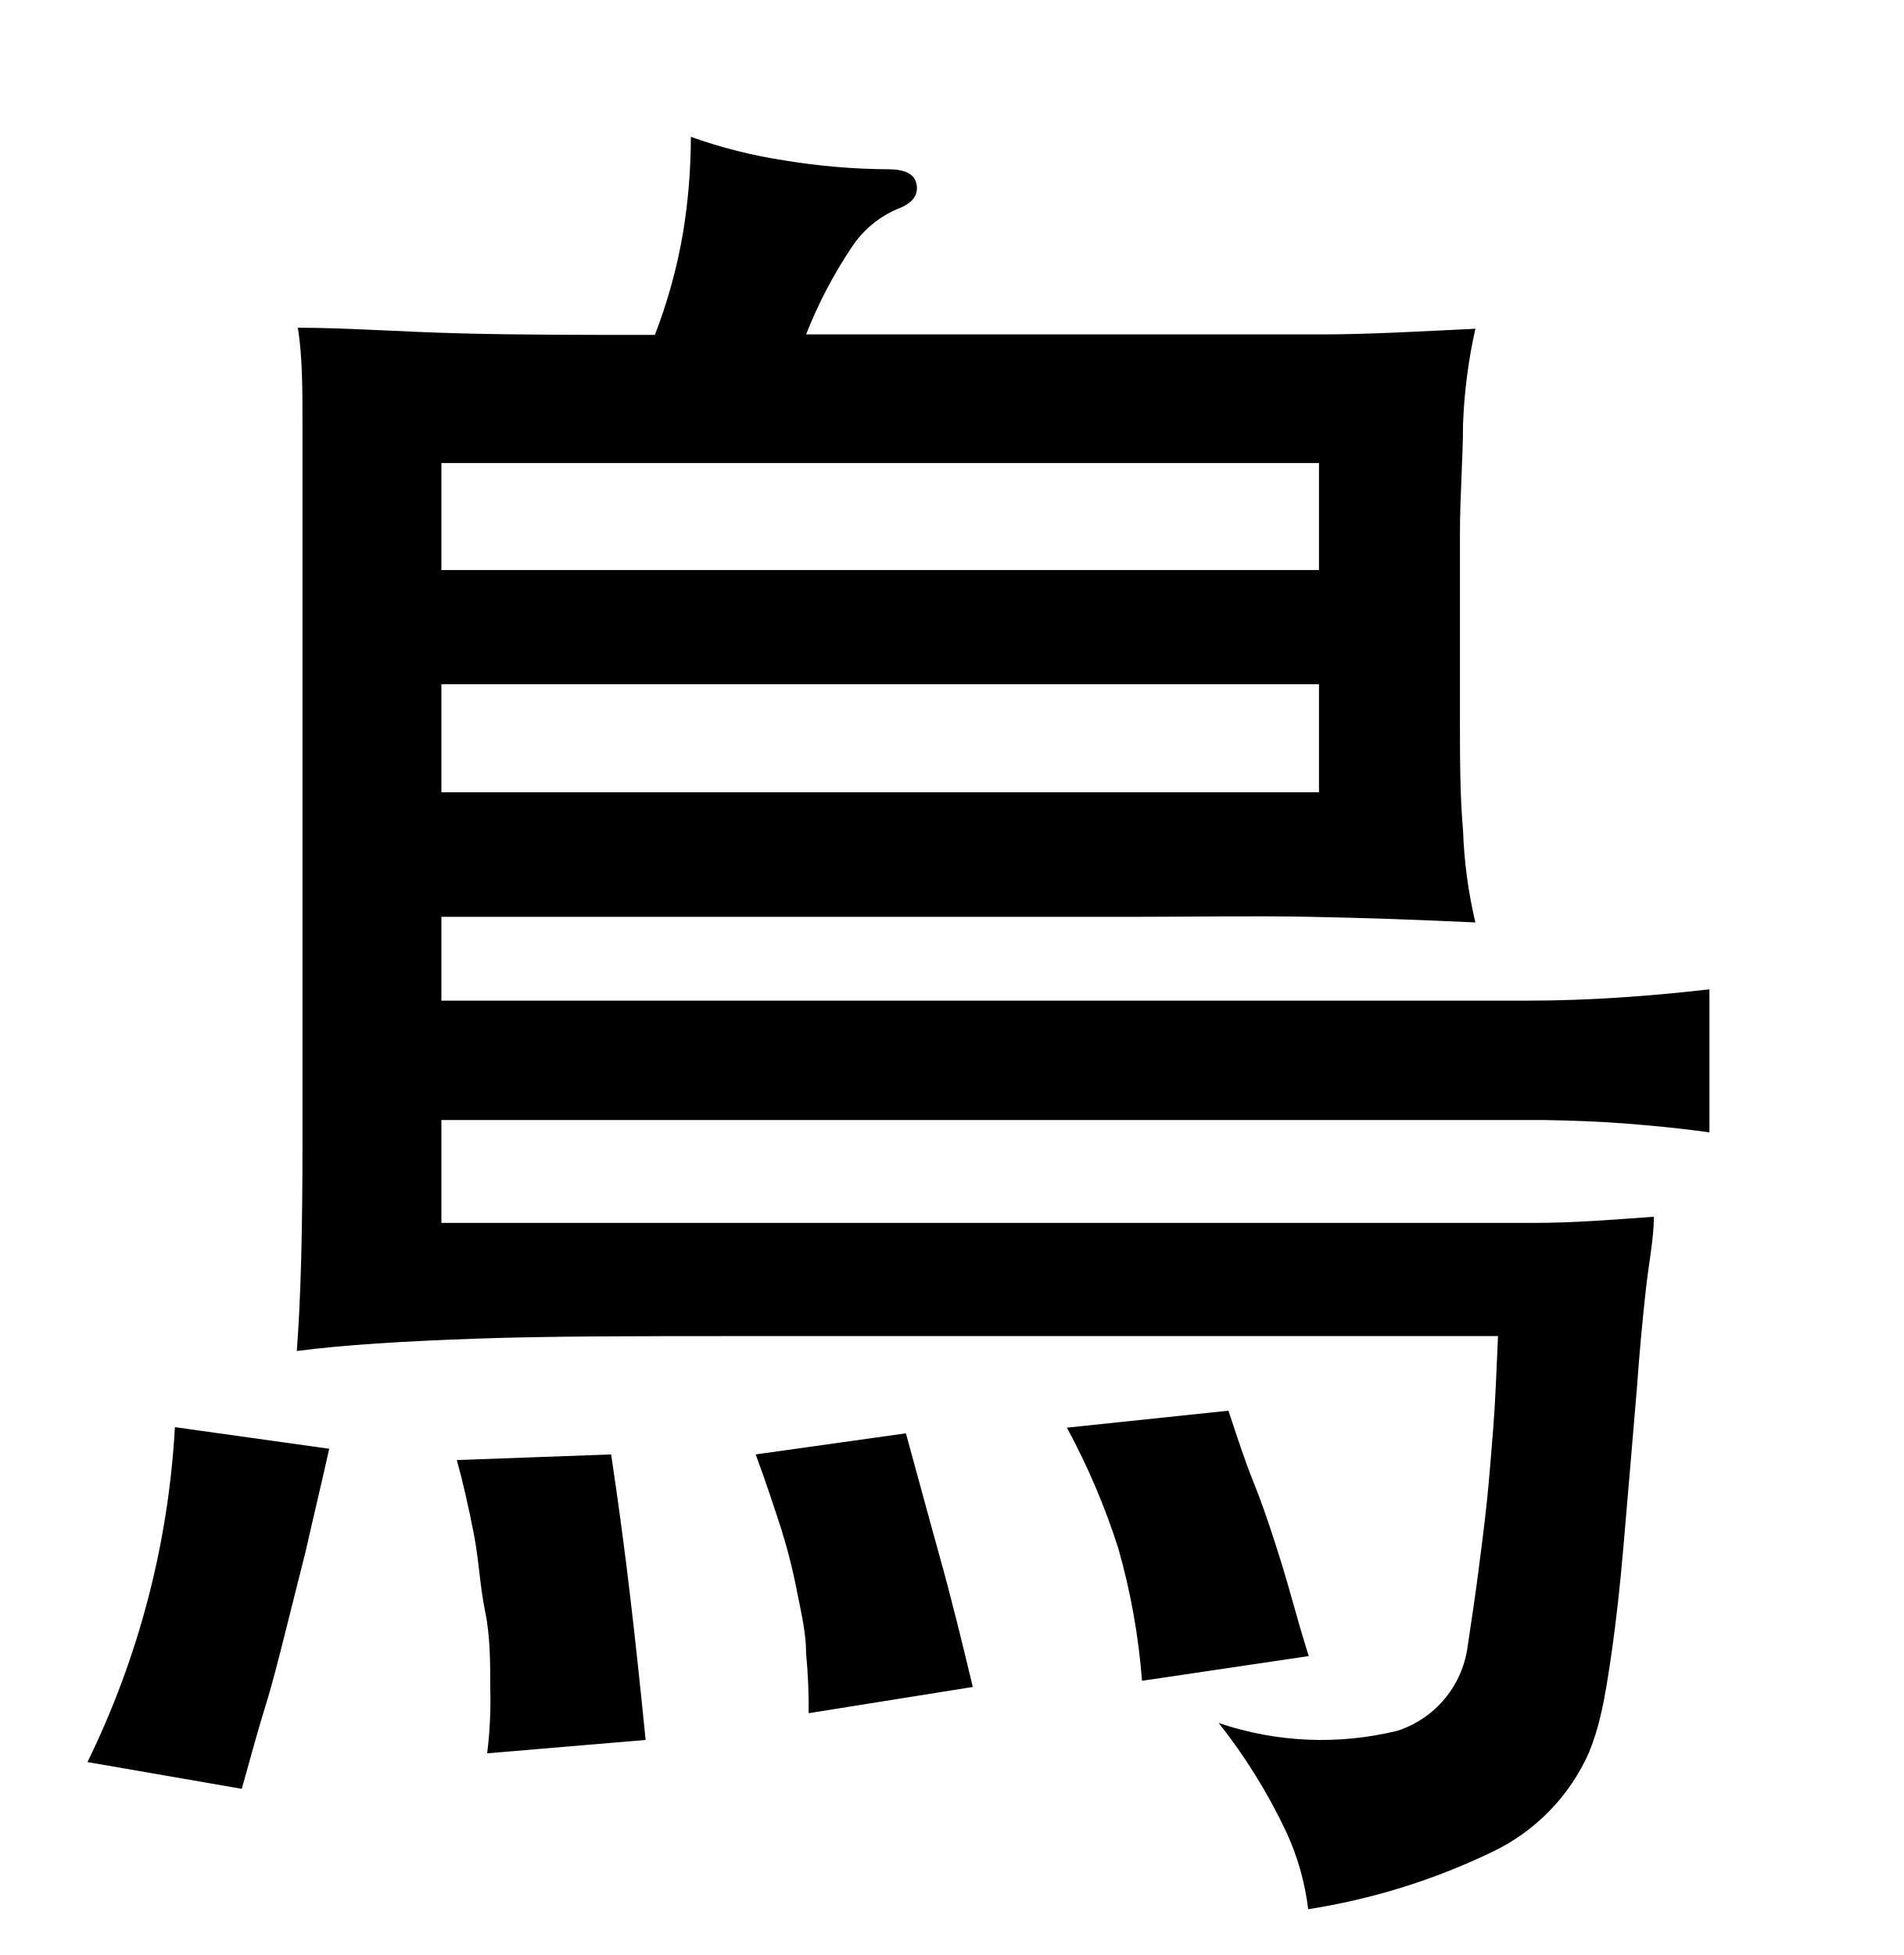
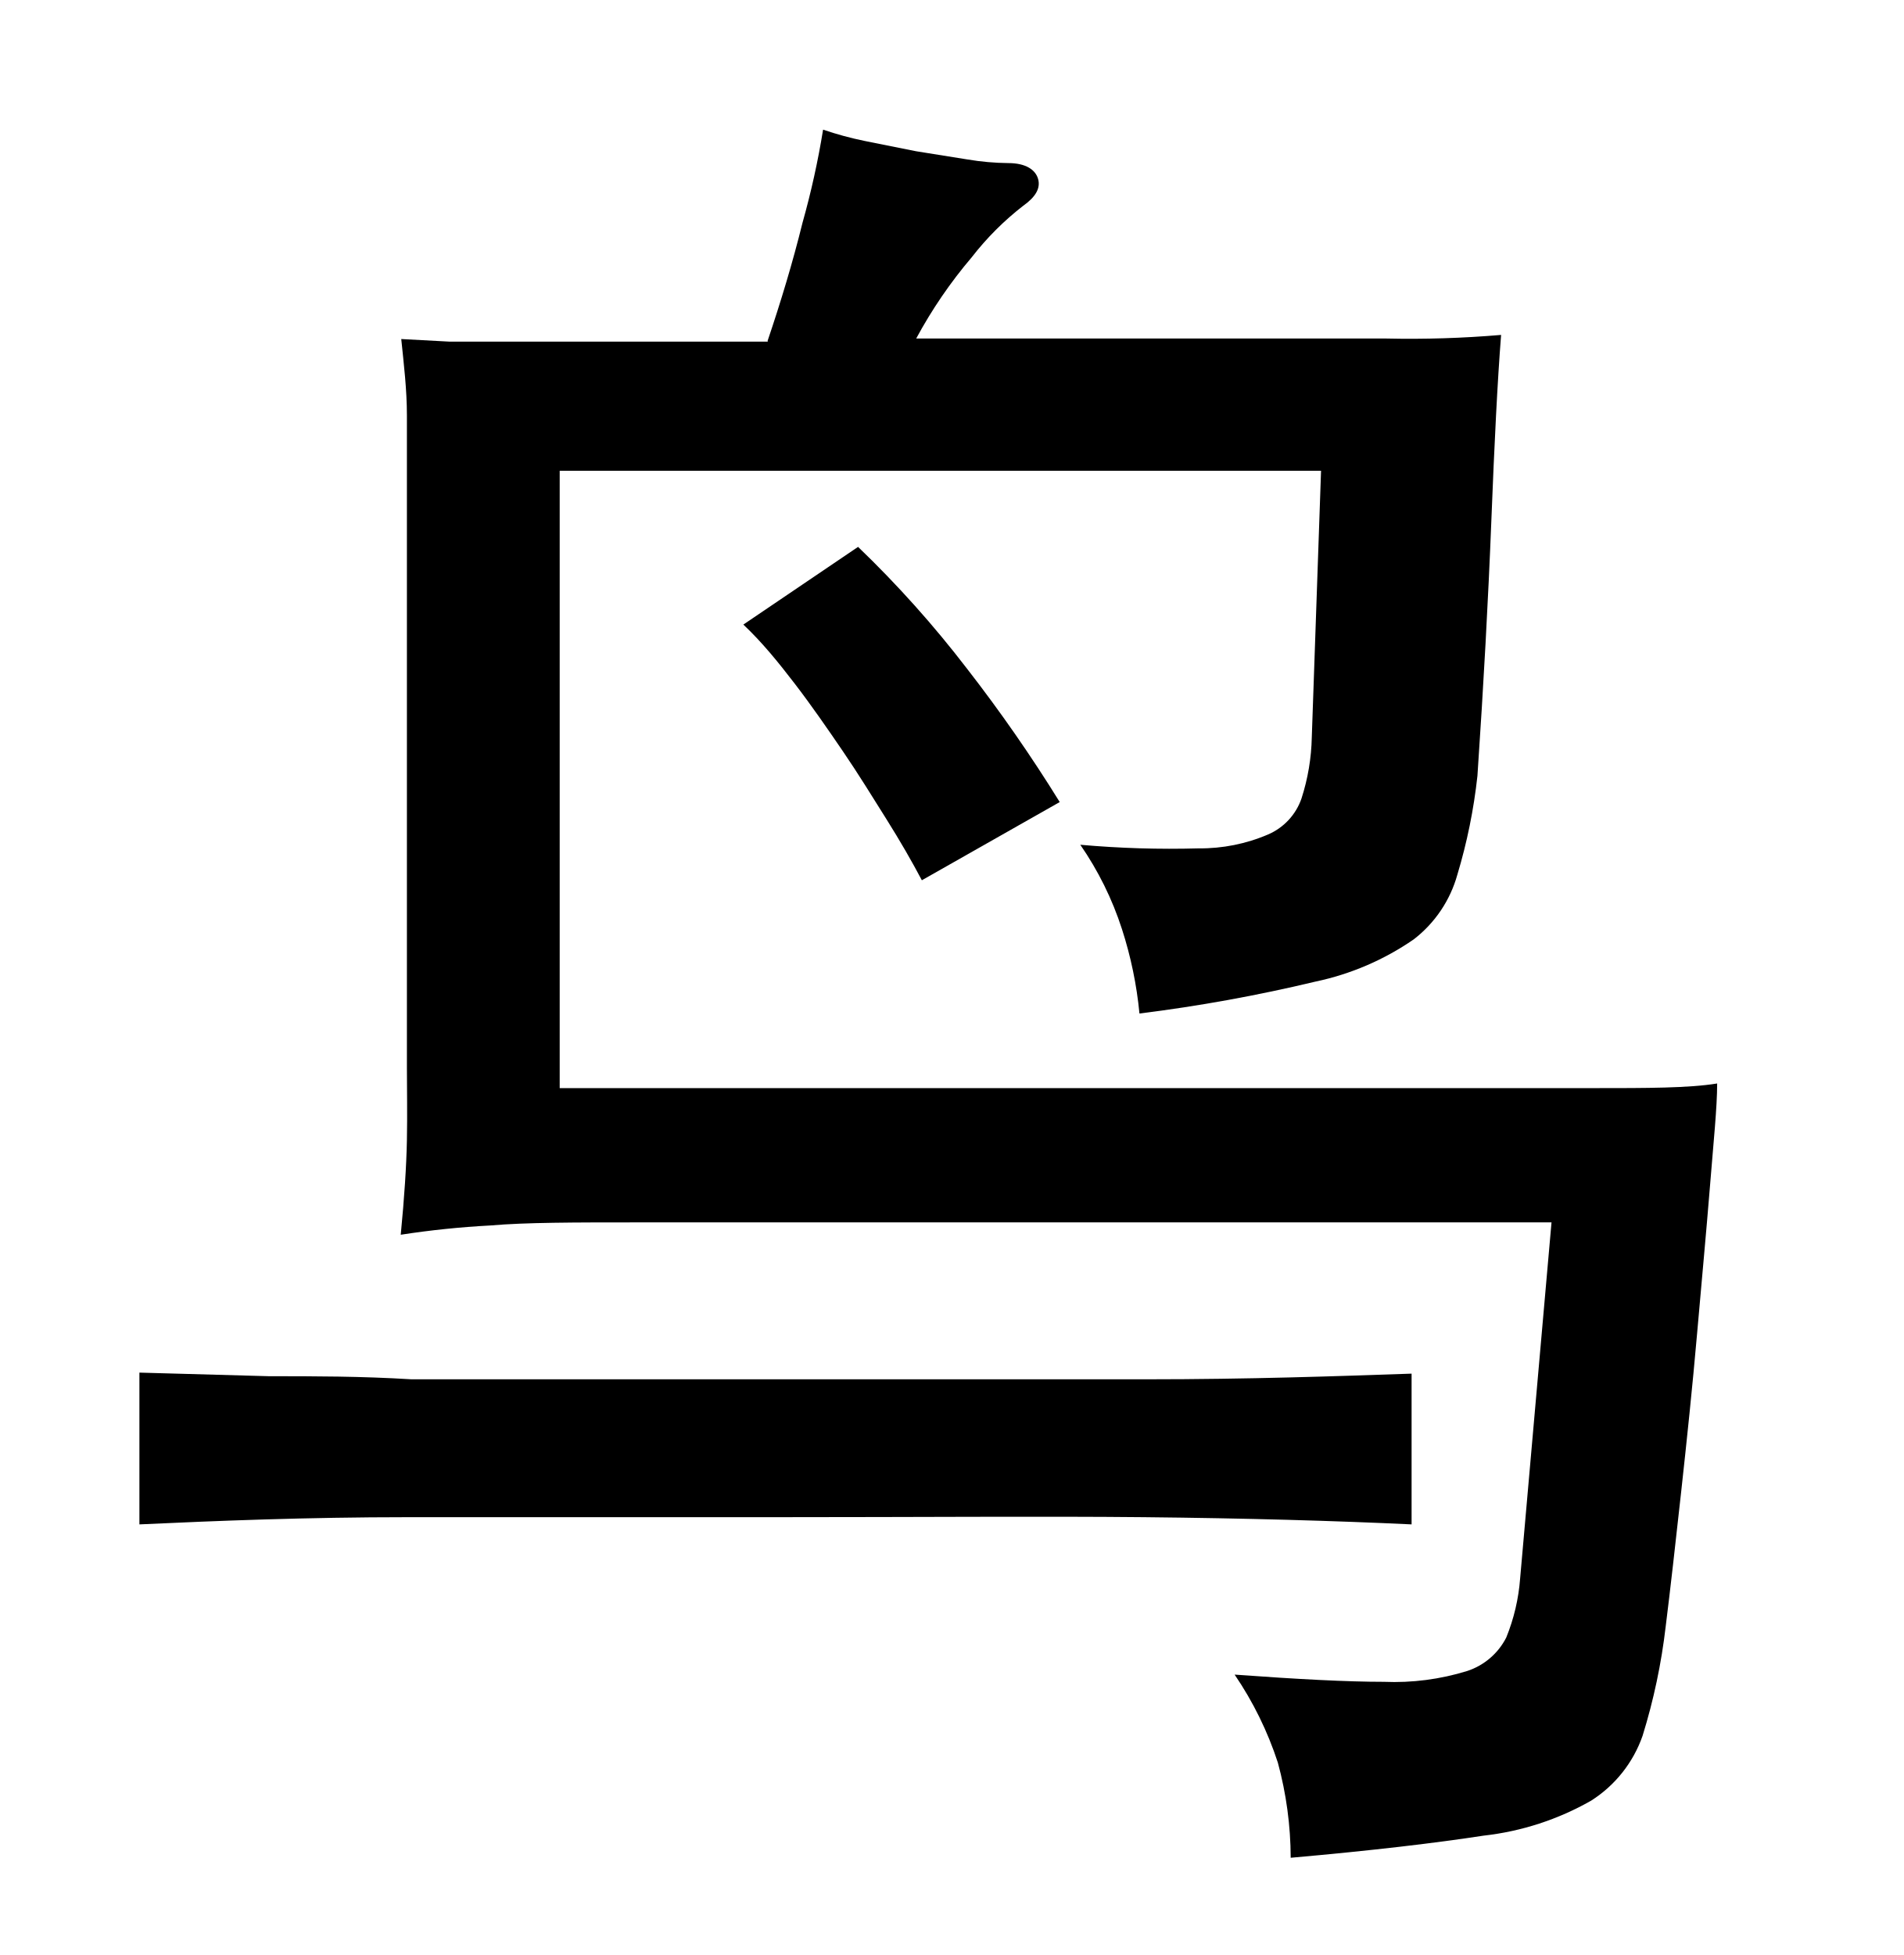
<svg xmlns="http://www.w3.org/2000/svg" viewBox="0 0 37 38">
-   <g id="Layer_2" data-name="Layer 2">
-     <path d="M6.4,28.16c-.17.76-.33,1.42-.46,2l-.39,1.55c-.12.48-.25,1-.39,1.45s-.29,1-.46,1.61l-3-.52a16.93,16.93,0,0,0,1.7-6.51ZM12.73,6.51a10.35,10.35,0,0,0,.55-2,11.63,11.63,0,0,0,.15-1.85,9.76,9.76,0,0,0,1.83.46,12.82,12.82,0,0,0,2,.17c.35,0,.53.1.56.31s-.1.36-.37.46a2,2,0,0,0-.89.74,8.83,8.83,0,0,0-.89,1.7h6.59q2,0,3.42,0c.95,0,1.94-.06,3-.11a10.24,10.24,0,0,0-.24,1.85c0,.66-.06,1.38-.06,2.14v3.56c0,.78,0,1.52.06,2.2a9.13,9.13,0,0,0,.24,1.79c-1.06-.05-2.14-.09-3.24-.11s-2.18,0-3.24,0H8.58v1.63H25.9c1.31,0,2.57,0,3.79,0s2.4-.09,3.54-.22v2.78c-.57-.08-1.11-.13-1.61-.17s-1.05-.06-1.61-.07l-1.84,0-2.27,0H8.58v2h17.8q2.14,0,3.42,0c.85,0,1.64-.07,2.35-.12,0,.42-.1.9-.16,1.45s-.12,1.17-.17,1.88c-.1,1.21-.19,2.23-.26,3.06s-.15,1.5-.22,2-.15,1-.22,1.28a4.74,4.74,0,0,1-.23.74A3.88,3.88,0,0,1,29,36a12.77,12.77,0,0,1-3.57,1.11A5,5,0,0,0,25,35.6a10.93,10.93,0,0,0-1.31-2.11,6.2,6.2,0,0,0,3.48.15A2,2,0,0,0,28.53,32c.07-.47.14-.93.2-1.39s.12-.92.17-1.39.09-1,.13-1.5.06-1.11.09-1.75H14.5c-2.09,0-3.85,0-5.25.05s-2.57.12-3.48.24c.08-1.06.11-2.39.11-4V10.36c0-.74,0-1.45,0-2.12s0-1.31-.09-1.87c.94,0,2,.08,3.16.11S11.37,6.51,12.73,6.51ZM25.64,9H8.58v2.08H25.64Zm0,4.3H8.58v2.1H25.64ZM9.47,34.08a8.39,8.39,0,0,0,.06-1.28c0-.48,0-1-.1-1.48s-.12-1-.22-1.51-.21-1-.33-1.43l3-.11c.15,1,.27,1.91.37,2.76s.2,1.78.3,2.79Zm6.25-.78a11.13,11.13,0,0,0-.05-1.16c0-.39-.09-.77-.17-1.17a11.22,11.22,0,0,0-.31-1.24c-.14-.43-.3-.92-.5-1.46l2.92-.41c.2.72.41,1.51.65,2.37s.45,1.72.65,2.56Zm6.48-.63a13.07,13.07,0,0,0-.46-2.57,13.66,13.66,0,0,0-1-2.35l3.14-.33c.17.52.33,1,.48,1.37s.29.78.41,1.15.23.73.33,1.09.21.74.34,1.16Z" />
+   <g id="Layer_6" data-name="Layer 6">
+     <path d="M27.44,29.63c-1.48-.07-3.22-.12-5.2-.14s-4.37,0-7.18,0-5.16,0-7.13,0-3.71.07-5.22.14V26.68l2.52.07c.87,0,1.79,0,2.77.06h7.06q4.24,0,7.22,0c2,0,3.7-.06,5.16-.11Zm-12.52-23c.26-.77.49-1.53.68-2.3A16.22,16.22,0,0,0,16,2.52a6.51,6.51,0,0,0,.81.22l1,.2,1,.16a5.07,5.07,0,0,0,.79.07c.34,0,.53.13.58.31s-.05.35-.29.52a5.63,5.63,0,0,0-1,1,9.11,9.11,0,0,0-1.08,1.58h9.14a20.91,20.91,0,0,0,2.23-.07c-.07.89-.13,2.09-.19,3.62s-.15,3.17-.27,4.95A10.65,10.65,0,0,1,28.33,17a2.4,2.4,0,0,1-.85,1.26,5.27,5.27,0,0,1-1.91.82,31.3,31.3,0,0,1-3.42.62,7.73,7.73,0,0,0-.34-1.64A6.26,6.26,0,0,0,21,16.42a19.72,19.72,0,0,0,2.3.07,3.34,3.34,0,0,0,1.35-.27,1.18,1.18,0,0,0,.65-.7,4.14,4.14,0,0,0,.2-1.19l.18-5.18H10.88v12H27.41c1.32,0,2.51,0,3.56,0s1.86,0,2.41-.09c0,.46-.07,1.13-.14,2s-.16,1.83-.25,2.86S32.79,28,32.68,29s-.21,1.89-.3,2.61a11.73,11.73,0,0,1-.45,2.13,2.45,2.45,0,0,1-1,1.26,5.44,5.44,0,0,1-2.09.68c-.91.14-2.16.29-3.75.43a7.13,7.13,0,0,0-.25-1.85A6.76,6.76,0,0,0,24,32.55c1.23.09,2.19.14,2.9.14a4.8,4.8,0,0,0,1.62-.21,1.31,1.31,0,0,0,.76-.65,3.81,3.81,0,0,0,.27-1.15l.61-6.92H12.4c-1.23,0-2.18,0-2.87.06A17.39,17.39,0,0,0,7.79,24c.07-.72.11-1.33.12-1.84s0-1,0-1.4v-11q0-.9,0-1.68c0-.51-.06-1-.11-1.49l.93.05c.36,0,.82,0,1.37,0h4.83Zm3,10.48c-.19-.36-.42-.76-.69-1.19s-.54-.87-.84-1.31-.61-.89-.94-1.32-.64-.81-1-1.15l2.23-1.51A21,21,0,0,1,18.8,13a29.65,29.65,0,0,1,1.8,2.59Z" />
  </g>
</svg>
